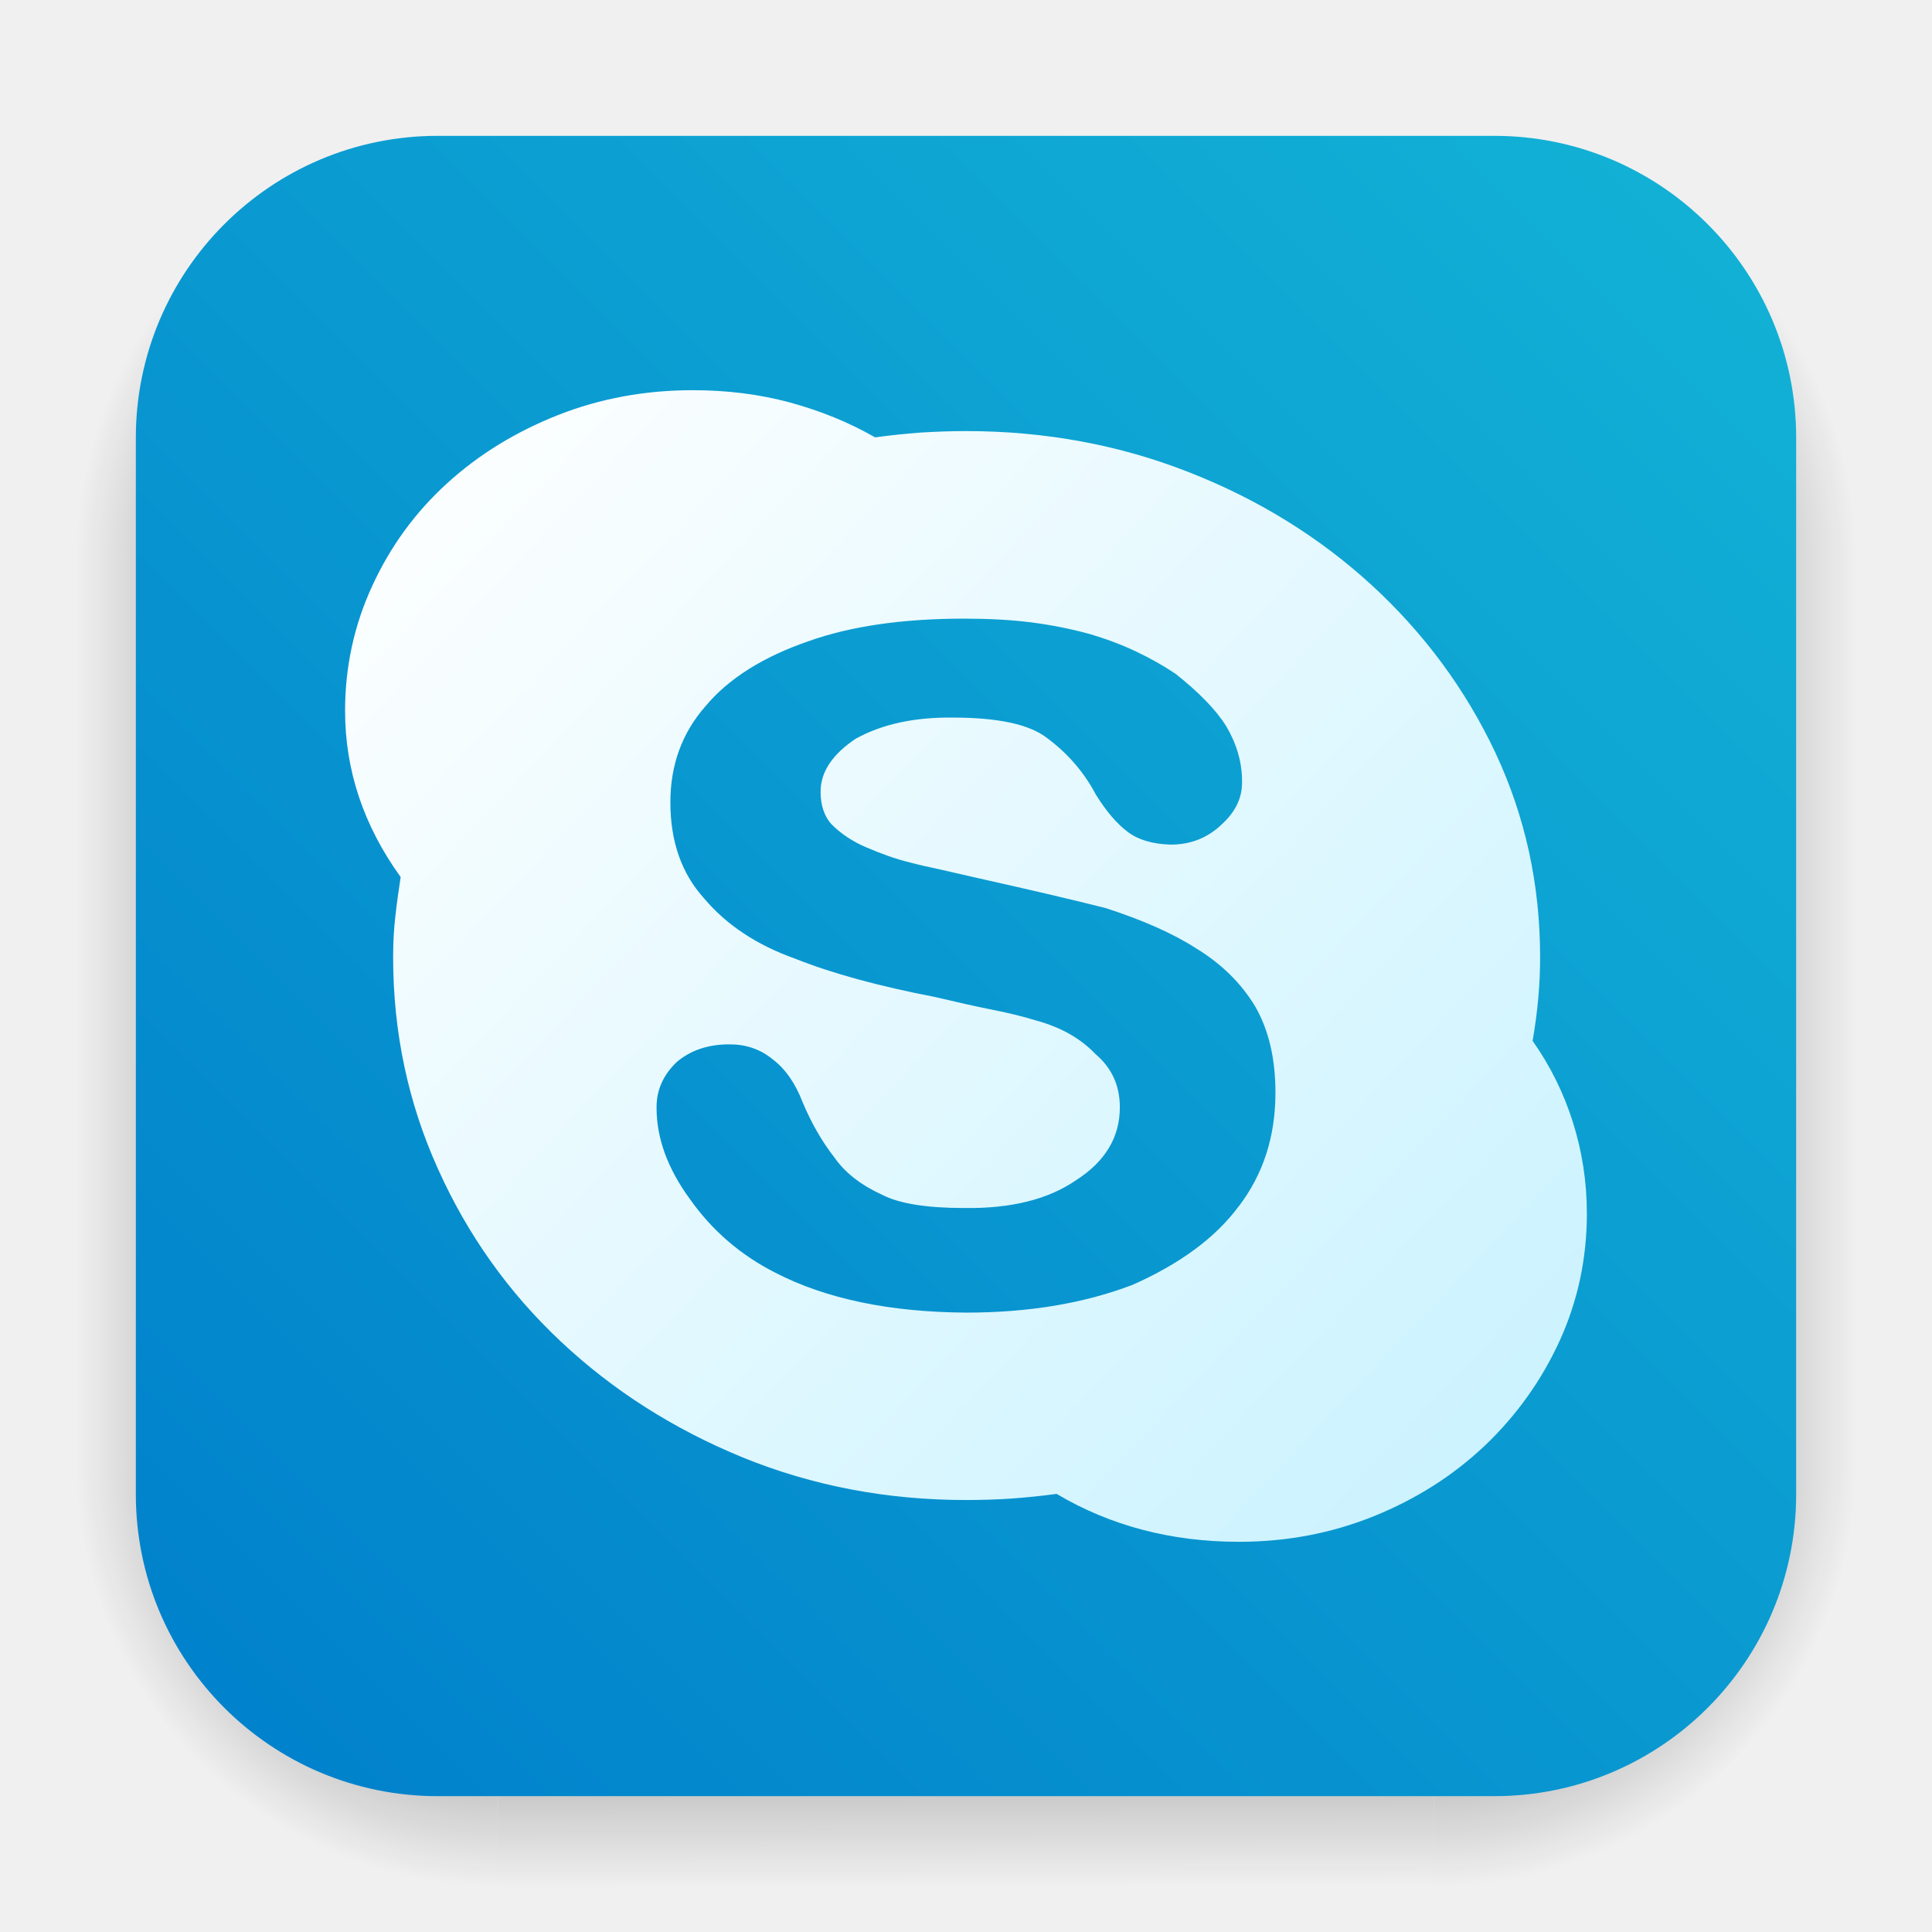
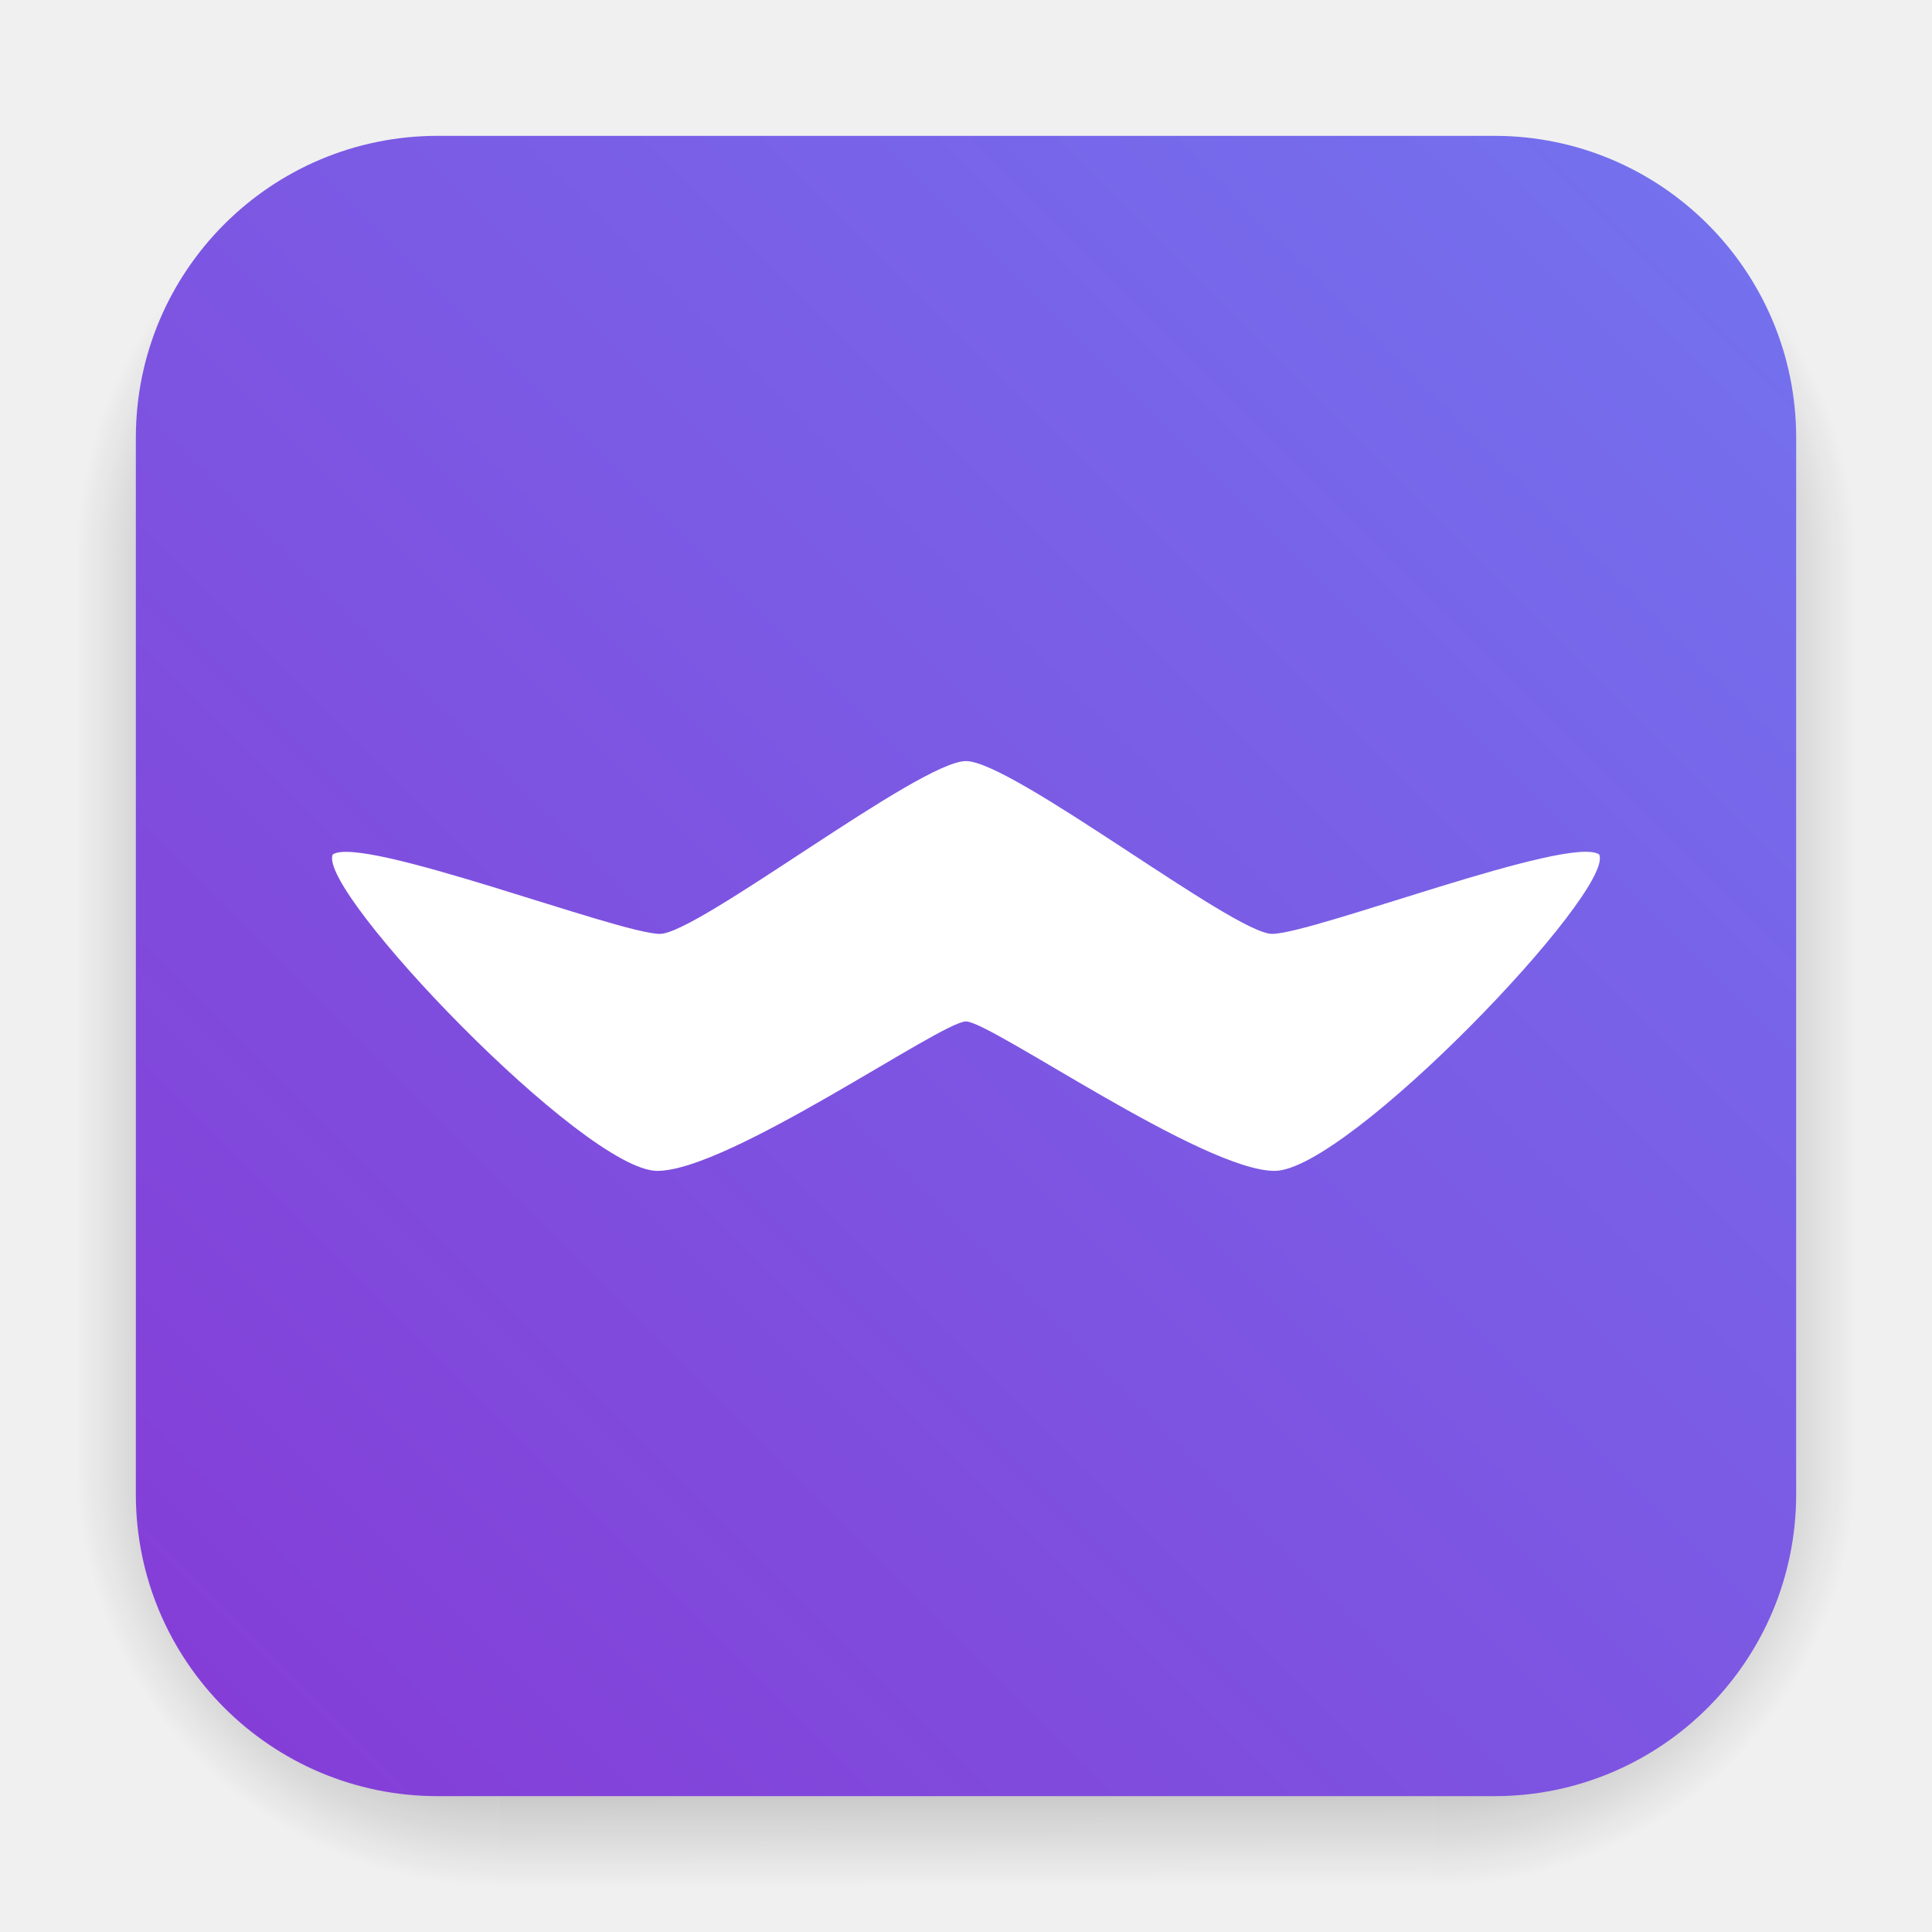
- <svg xmlns="http://www.w3.org/2000/svg" width="64" height="64" version="1.1" viewBox="0 0 64 64" id="svg20">
-   <defs id="defs20">
-     <filter id="filter1057-3" x="-.027" y="-.027" width="1.054" height="1.054" color-interpolation-filters="sRGB">
+ <svg xmlns="http://www.w3.org/2000/svg" width="64" height="64" version="1.1" id="svg3">
+   <defs id="defs2">
+     <linearGradient id="a" x2="0" y1="1" y2="47" gradientTransform="translate(3.826 3.826) scale(1.1739)" gradientUnits="userSpaceOnUse">
+       <stop offset="0" stop-color="#858af4" id="stop1" />
+       <stop offset="1" stop-color="#7373ef" id="stop2" />
+     </linearGradient>
+     <filter id="filter1057" x="-0.027" y="-0.027" width="1.054" height="1.054" color-interpolation-filters="sRGB">
      <feGaussianBlur stdDeviation="0.619" id="feGaussianBlur1" />
    </filter>
-     <linearGradient id="linearGradient1053-6" x1="-127" x2="-72" y1="60" y2="5" gradientTransform="translate(131.5 -.51)" gradientUnits="userSpaceOnUse">
-       <stop stop-color="#55d6f7" offset="0" id="stop1" style="stop-color:#007fcb;stop-opacity:1;" />
-       <stop stop-color="#408eff" offset="1" id="stop2" style="stop-color:#13b3d6;stop-opacity:1;" />
-     </linearGradient>
-     <linearGradient id="linearGradient864" x1=".449" x2="23.785" y1=".879" y2="23.018" gradientTransform="matrix(1.7082 0 0 1.7082 11.432 11.433)" gradientUnits="userSpaceOnUse">
-       <stop stop-color="#fff" offset="0" id="stop3" />
-       <stop stop-color="#c8f2ff" offset="1" id="stop4" />
+     <linearGradient id="linearGradient1053" x1="-127" x2="-72" y1="60" y2="5" gradientTransform="translate(131.5,-0.5100002)" gradientUnits="userSpaceOnUse">
+       <stop stop-color="#9550e9" offset="0" id="stop1-3" style="stop-color:#853bd6;stop-opacity:1;" />
+       <stop stop-color="#c097f7" offset="1" id="stop2-6" style="stop-color:#7373ef;stop-opacity:1;" />
    </linearGradient>
    <radialGradient id="gradient_ds_br" cx="0" cy="0" r="1" gradientUnits="userSpaceOnUse" gradientTransform="matrix(13.9984,0.00477622,-0.00477841,14.0048,47.5016,48.4952)">
-       <stop offset="0.65" id="stop5" />
-       <stop offset="1" stop-opacity="0" id="stop6" />
+       <stop offset="0.65" id="stop3" />
+       <stop offset="1" stop-opacity="0" id="stop4" />
    </radialGradient>
    <linearGradient id="gradient_ds_b" x1="30.449" y1="48.5" x2="30.492" y2="62.5" gradientUnits="userSpaceOnUse">
-       <stop offset="0.654" id="stop7" />
-       <stop offset="1" stop-opacity="0" id="stop8" />
+       <stop offset="0.654" id="stop5" />
+       <stop offset="1" stop-opacity="0" id="stop6" />
    </linearGradient>
    <radialGradient id="gradient_ds_bl" cx="0" cy="0" r="1" gradientUnits="userSpaceOnUse" gradientTransform="matrix(0,14,-14,0,16.5,48.5)">
-       <stop offset="0.65" id="stop9" />
-       <stop offset="1" stop-opacity="0" id="stop10" />
+       <stop offset="0.65" id="stop7" />
+       <stop offset="1" stop-opacity="0" id="stop8" />
    </radialGradient>
    <linearGradient id="gradient_ds_r" x1="47.5" y1="33.5" x2="61.5" y2="33.501" gradientUnits="userSpaceOnUse">
+       <stop offset="0.649" id="stop9" />
+       <stop offset="1" stop-opacity="0" id="stop10" />
+     </linearGradient>
+     <linearGradient id="gradient_ds_l" x1="16.5" y1="33.895" x2="2.5" y2="33.895" gradientUnits="userSpaceOnUse">
      <stop offset="0.649" id="stop11" />
      <stop offset="1" stop-opacity="0" id="stop12" />
    </linearGradient>
-     <linearGradient id="gradient_ds_l" x1="16.5" y1="33.895" x2="2.5" y2="33.895" gradientUnits="userSpaceOnUse">
-       <stop offset="0.649" id="stop13" />
+     <radialGradient id="gradient_ds_tr" cx="0" cy="0" r="1" gradientTransform="matrix(0.00843236,-14,14.0084,0.0189842,47.4916,18.5)" gradientUnits="userSpaceOnUse">
+       <stop offset="0.65" id="stop13" />
      <stop offset="1" stop-opacity="0" id="stop14" />
-     </linearGradient>
-     <radialGradient id="gradient_ds_tr" cx="0" cy="0" r="1" gradientTransform="matrix(0.00843236,-14,14.0084,0.0189842,47.4916,18.5)" gradientUnits="userSpaceOnUse">
-       <stop offset="0.65" id="stop15" />
-       <stop offset="1" stop-opacity="0" id="stop16" />
    </radialGradient>
    <linearGradient id="gradient_ds_t" x1="29.98" y1="18.5" x2="29.916" y2="4.5" gradientUnits="userSpaceOnUse">
-       <stop offset="0.649" id="stop17" />
-       <stop offset="1" stop-opacity="0" id="stop18" />
+       <stop offset="0.649" id="stop15" />
+       <stop offset="1" stop-opacity="0" id="stop16" />
    </linearGradient>
    <radialGradient id="gradient_ds_tl" cx="0" cy="0" r="1" gradientTransform="matrix(-0.00843236,-14,-14.0084,0.0189842,16.5084,18.5)" gradientUnits="userSpaceOnUse">
-       <stop offset="0.65" id="stop19" />
-       <stop offset="1" stop-opacity="0" id="stop20" />
+       <stop offset="0.65" id="stop17" />
+       <stop offset="1" stop-opacity="0" id="stop18" />
    </radialGradient>
  </defs>
  <g id="ds" opacity="0.25">
    <path id="ds-br" d="m 47.5,48.5 h 14 v 14 h -14 z" fill="url(#gradient_ds_br)" style="fill:url(#gradient_ds_br)" />
    <path id="ds-b" d="m 16.5,48.5 h 31 v 14 h -31 z" fill="url(#gradient_ds_b)" style="fill:url(#gradient_ds_b)" />
    <path id="ds-bl" d="m 2.5,48.5 h 14 v 14 h -14 z" fill="url(#gradient_ds_bl)" style="fill:url(#gradient_ds_bl)" />
    <path id="ds-r" d="m 47.5,18.5 h 14 v 30 h -14 z" fill="url(#gradient_ds_r)" style="fill:url(#gradient_ds_r)" />
    <path id="ds-l" d="m 2.5,18.5 h 14 v 30 h -14 z" fill="url(#gradient_ds_l)" style="fill:url(#gradient_ds_l)" />
    <path id="ds-tr" d="m 47.5,4.5 h 14 v 14 h -14 z" fill="url(#gradient_ds_tr)" style="fill:url(#gradient_ds_tr)" />
    <path id="ds-t" d="m 16.5,4.5 h 31 v 14 h -31 z" fill="url(#gradient_ds_t)" style="fill:url(#gradient_ds_t)" />
    <path id="ds-tl" d="m 16.5,4.5 h -14 v 14 h 14 z" fill="url(#gradient_ds_tl)" style="fill:url(#gradient_ds_tl)" />
  </g>
-   <rect x="4.5" y="4.5" width="55" height="55" fill="url(#linearGradient1053-6)" stroke-linecap="round" stroke-width="2.744" id="bg" rx="10" />
+   <rect x="4.5" y="4.5" width="55" height="55" fill="url(#linearGradient1053)" stroke-linecap="round" stroke-width="2.744" id="bg" style="fill:url(#linearGradient1053)" rx="10" />
  <g id="art">
-     <path d="m50.772 34.484c0.581 0.822 1.023 1.713 1.332 2.69 0.307 0.974 0.463 1.982 0.463 3.025 0 1.495-0.302 2.899-0.9 4.214-0.6 1.312-1.425 2.468-2.477 3.473-1.052 0.994-2.277 1.775-3.685 2.342-1.408 0.567-2.889 0.846-4.464 0.846-2.243 0-4.255-0.53-6.04-1.587-0.495 0.068-0.994 0.118-1.498 0.155-0.506 0.034-1.006 0.048-1.507 0.048-2.62 0-5.08-0.47-7.382-1.406-2.296-0.941-4.306-2.219-6.039-3.847-1.727-1.621-3.088-3.533-4.069-5.721-0.989-2.188-1.483-4.527-1.483-7.012 0-0.482 0.024-0.94 0.075-1.363 0.046-0.424 0.109-0.856 0.174-1.288-1.23-1.706-1.841-3.54-1.841-5.506 0-1.462 0.302-2.844 0.902-4.144 0.598-1.298 1.418-2.427 2.47-3.386 1.052-0.96 2.284-1.715 3.683-2.268 1.403-0.553 2.89-0.823 4.465-0.823 1.134 0 2.199 0.133 3.21 0.405 1.011 0.275 1.958 0.658 2.83 1.158 0.494-0.07 0.999-0.12 1.498-0.159 0.506-0.031 1.011-0.05 1.505-0.05 2.629 0 5.097 0.458 7.405 1.368 2.303 0.904 4.318 2.156 6.05 3.744 1.732 1.595 3.097 3.442 4.088 5.543 0.987 2.104 1.481 4.363 1.481 6.768 0.002 0.887-0.08 1.814-0.249 2.779zm-9.73 5.47c0.81-1.066 1.209-2.318 1.209-3.756 0-1.133-0.225-2.084-0.67-2.856-0.463-0.769-1.115-1.413-1.958-1.927-0.774-0.499-1.78-0.941-3.012-1.338-1.238-0.311-2.552-0.615-3.941-0.926l-1.522-0.347c-0.408-0.087-0.733-0.161-0.977-0.227-0.272-0.067-0.523-0.14-0.762-0.227-0.225-0.08-0.465-0.174-0.704-0.277-0.465-0.195-0.854-0.46-1.163-0.77-0.239-0.268-0.359-0.629-0.359-1.076 0-0.654 0.389-1.238 1.163-1.756 0.876-0.483 1.947-0.716 3.22-0.7 1.471 0 2.504 0.217 3.087 0.653 0.704 0.516 1.256 1.151 1.65 1.901 0.343 0.55 0.692 0.96 1.052 1.23 0.343 0.263 0.82 0.405 1.419 0.424 0.675 0 1.233-0.224 1.703-0.675 0.46-0.42 0.68-0.893 0.668-1.426 0-0.617-0.174-1.223-0.516-1.807-0.338-0.548-0.907-1.133-1.691-1.753-0.396-0.266-0.832-0.511-1.302-0.735-0.471-0.225-1.001-0.424-1.577-0.591-0.603-0.164-1.237-0.29-1.905-0.376-0.67-0.084-1.401-0.123-2.211-0.123-2.04 0-3.76 0.249-5.161 0.748-1.505 0.519-2.644 1.233-3.417 2.159-0.772 0.881-1.158 1.94-1.158 3.177 0 1.302 0.374 2.361 1.112 3.177 0.743 0.883 1.749 1.551 3.022 2.004 1.209 0.483 2.755 0.907 4.652 1.273 0.709 0.167 1.329 0.309 1.877 0.417 0.54 0.106 1.03 0.227 1.459 0.359 0.808 0.22 1.464 0.589 1.964 1.114 0.535 0.454 0.803 1.039 0.803 1.76 0 0.996-0.489 1.802-1.454 2.417-0.912 0.63-2.146 0.941-3.698 0.919-1.244 0-2.144-0.143-2.714-0.434-0.709-0.323-1.232-0.733-1.575-1.221-0.436-0.557-0.784-1.175-1.064-1.843-0.244-0.634-0.574-1.112-1.004-1.435-0.401-0.326-0.871-0.489-1.423-0.489-0.704 0-1.285 0.196-1.744 0.583-0.46 0.439-0.68 0.953-0.67 1.531 0 1.006 0.372 2.012 1.11 3.02 0.733 1.037 1.674 1.847 2.82 2.429 1.679 0.868 3.789 1.307 6.324 1.324 2.069 0 3.912-0.307 5.516-0.921 1.575-0.699 2.75-1.565 3.517-2.605z" fill="url(#linearGradient864)" stroke-width="26.686" id="path20" />
+     <path class="st4" d="m 31.999,25.212 c -1.536,0 -8.882,5.724 -10.139,5.724 -1.353,0 -9.859,-3.286 -10.837,-2.631 -0.548,1.181 8.334,10.482 10.751,10.482 2.374,0 9.408,-4.951 10.225,-4.951 0.816,0 7.851,4.951 10.225,4.951 2.416,0 11.298,-9.301 10.751,-10.482 -0.977,-0.666 -9.483,2.631 -10.837,2.631 -1.257,0 -8.603,-5.724 -10.139,-5.724 z" fill="#ffffff" id="path2" style="stroke-width:0.055" />
  </g>
</svg>
